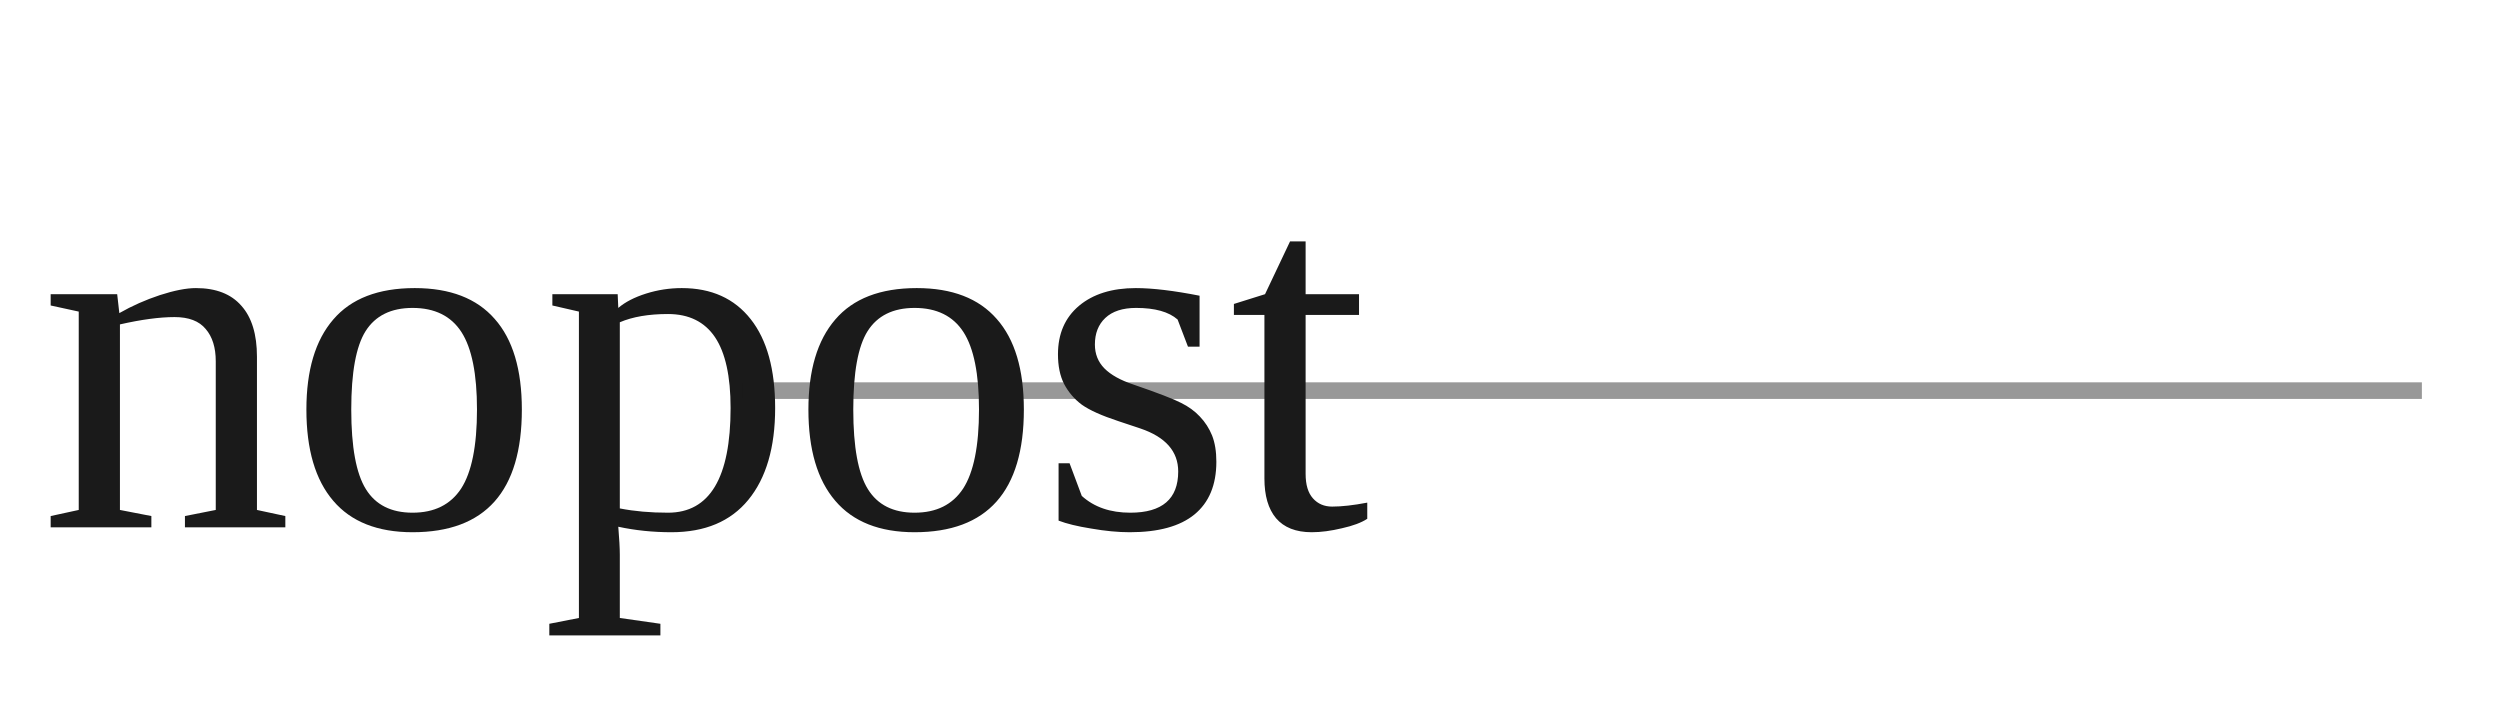
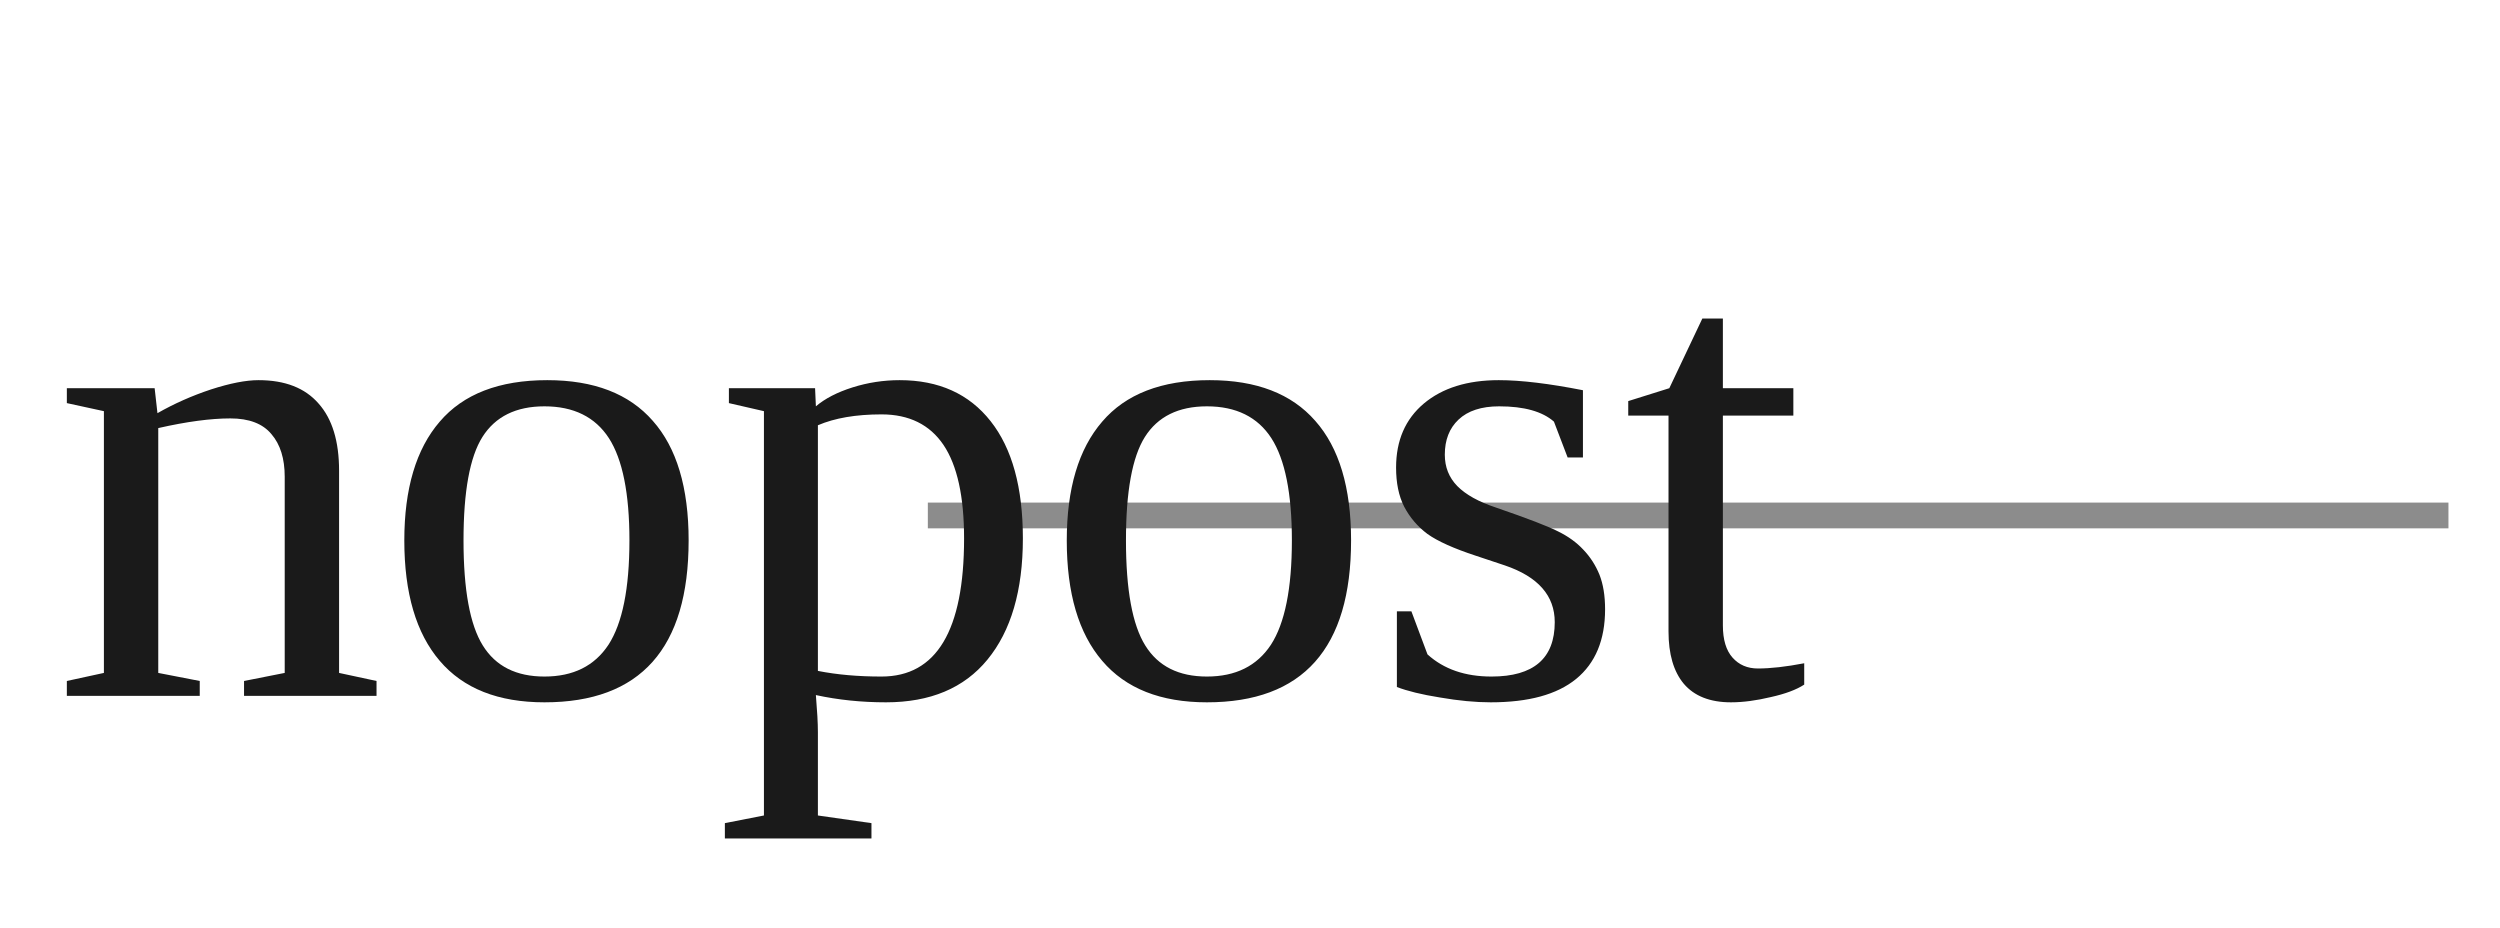
- <svg xmlns="http://www.w3.org/2000/svg" viewBox="0 0 128 36" role="img" aria-label="nopost">
+ <svg xmlns="http://www.w3.org/2000/svg" viewBox="0 0 97 36" role="img" aria-label="nopost">
  <text x="2" y="27" font-family="Georgia, 'Times New Roman', serif" font-size="26" letter-spacing="-0.3" fill="#1a1a1a">no<tspan fill="#1a1a1a" opacity="0.22">post</tspan>
  </text>
-   <line x1="38" y1="20" x2="124" y2="20" stroke="#1a1a1a" stroke-width="0.85" opacity="0.45" />
+   <line x1="36" y1="20" x2="95" y2="20" stroke="#1a1a1a" stroke-width="1" opacity="0.5" />
</svg>
